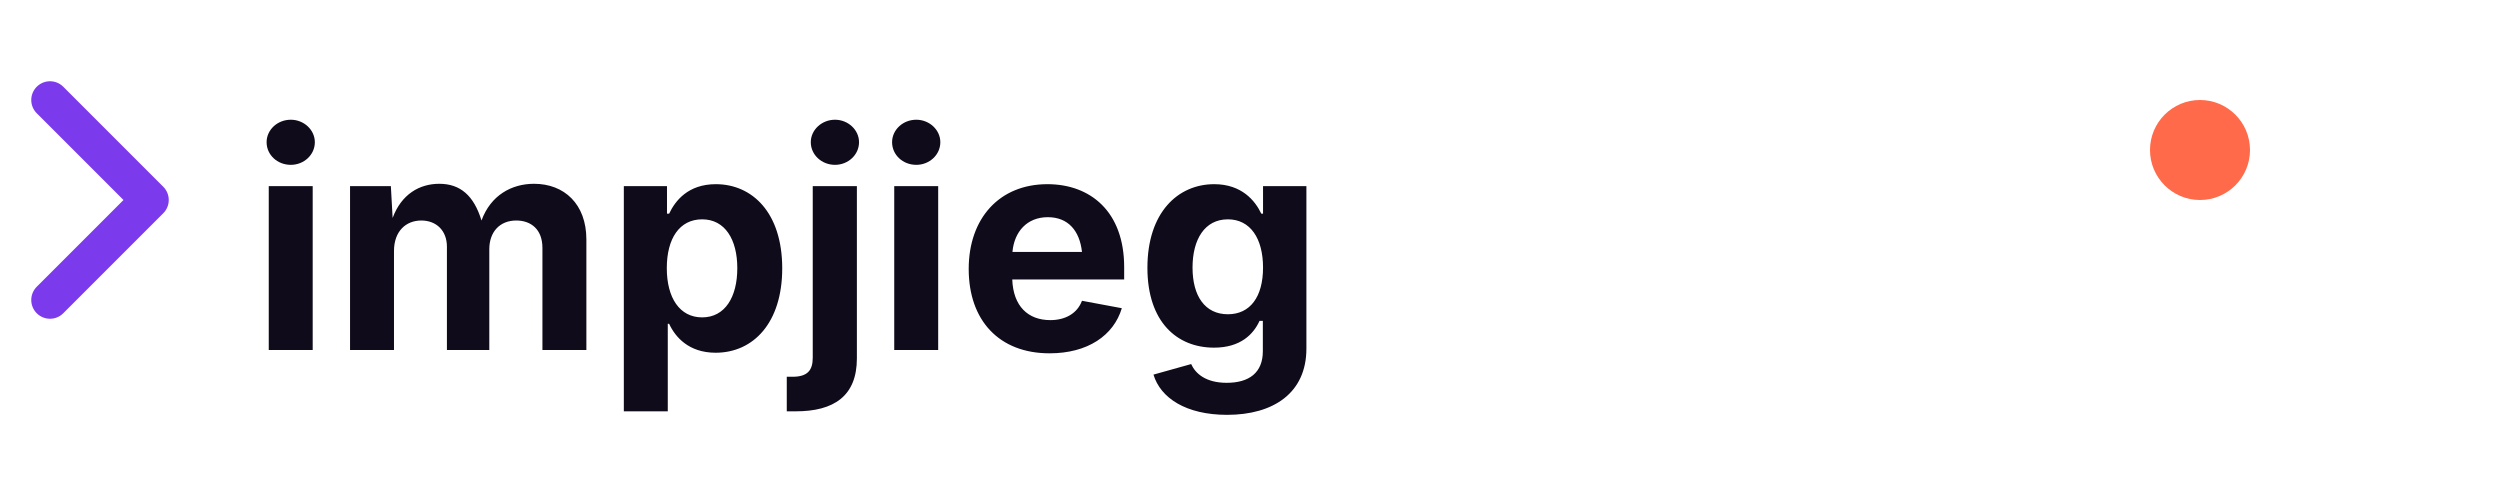
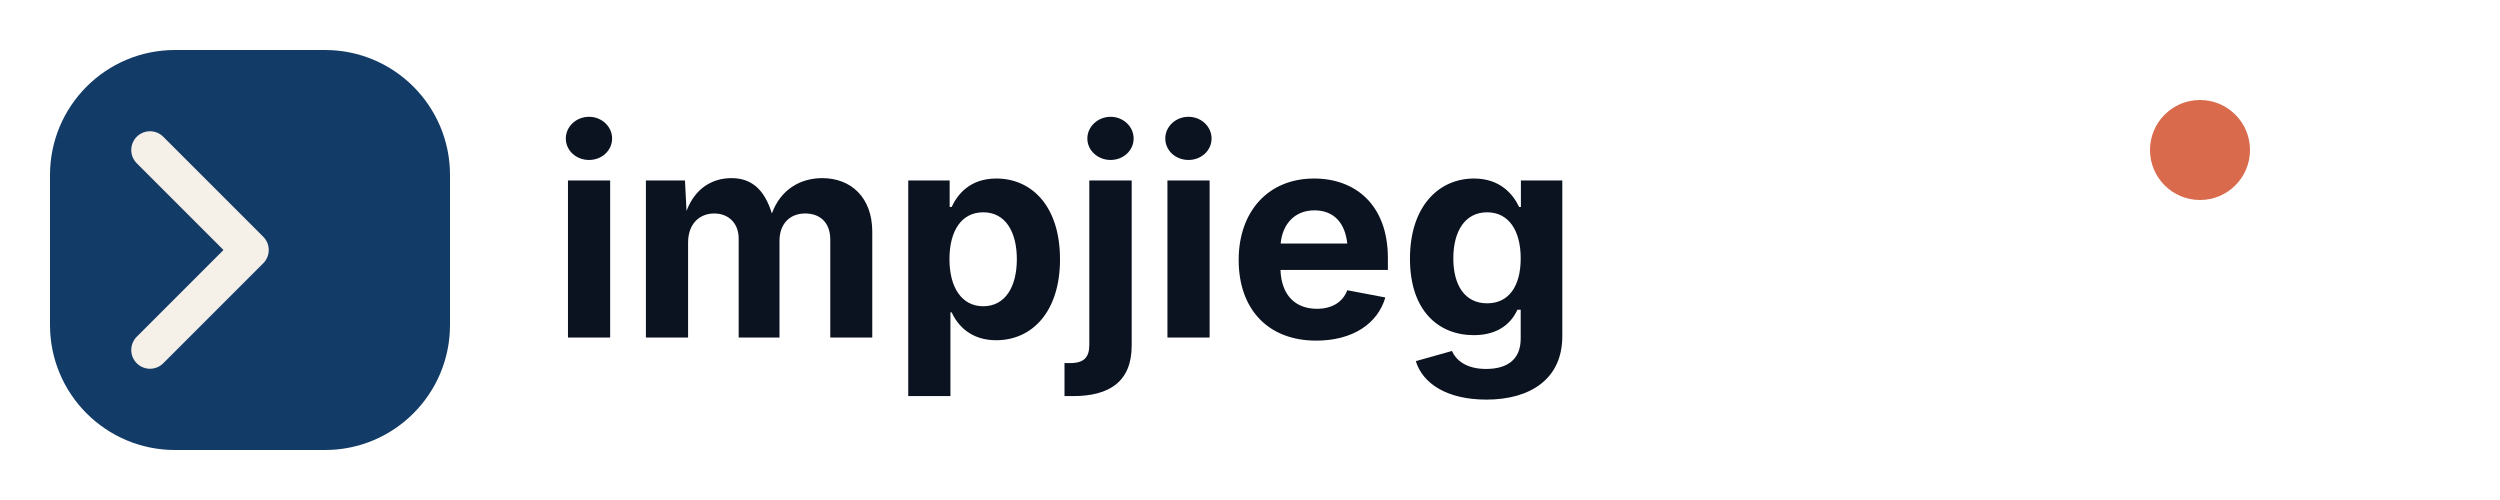
<svg xmlns="http://www.w3.org/2000/svg" viewBox="0 0 200 40" fill="none">
  <g>
-     <path d="M4 8L12 16L4 24" stroke="#7C3AED" stroke-width="3" stroke-linecap="round" stroke-linejoin="round" />
-     <text x="20" y="28" font-family="Inter, system-ui, sans-serif" font-weight="700" font-size="24" fill="#0F0B1A">impjieg</text>
-     <circle cx="176" cy="12" r="4" fill="#FF6B4A" />
+     <rect x="4" y="4" width="32" height="32" rx="10" fill="#123B67" />
+     <path d="M12 12L20 20L12 28" stroke="#F6F1E8" stroke-width="3" stroke-linecap="round" stroke-linejoin="round" />
+     <text x="44" y="27" font-family="Manrope, Inter, system-ui, sans-serif" font-weight="700" font-size="23" fill="#0B1220">impjieg</text>
+     <circle cx="176" cy="12" r="4" fill="#D96B4C" />
  </g>
</svg>
